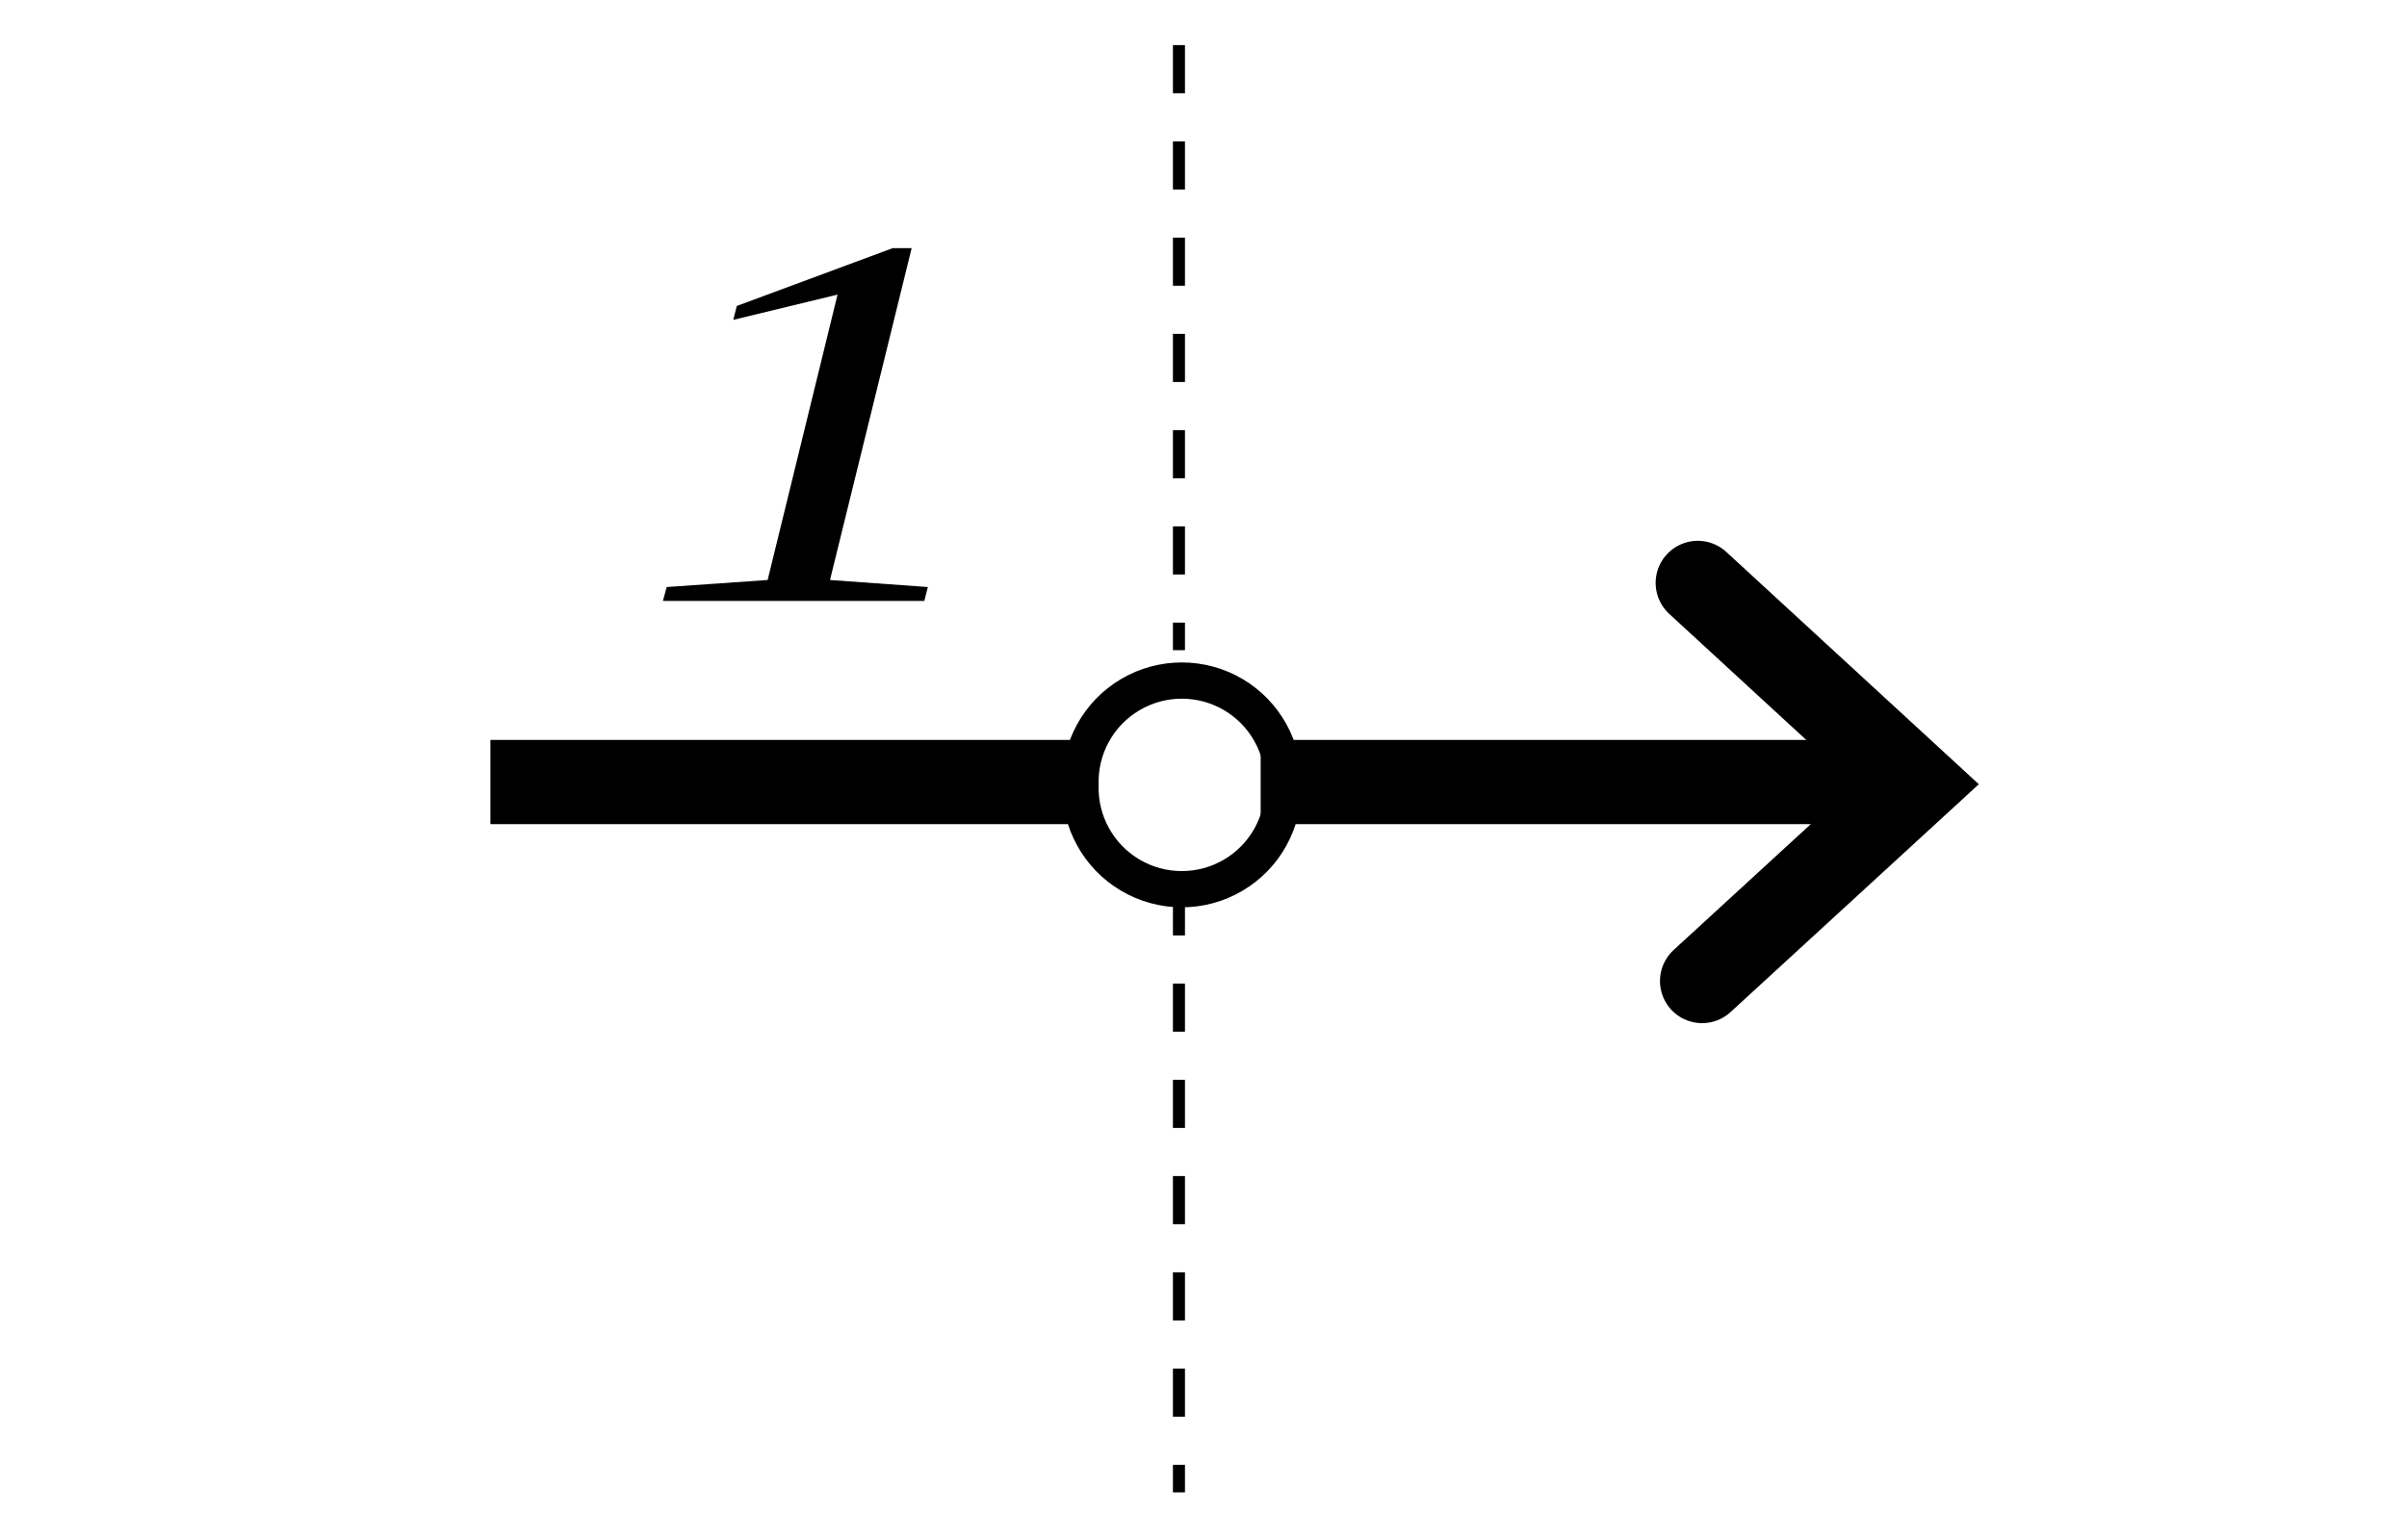
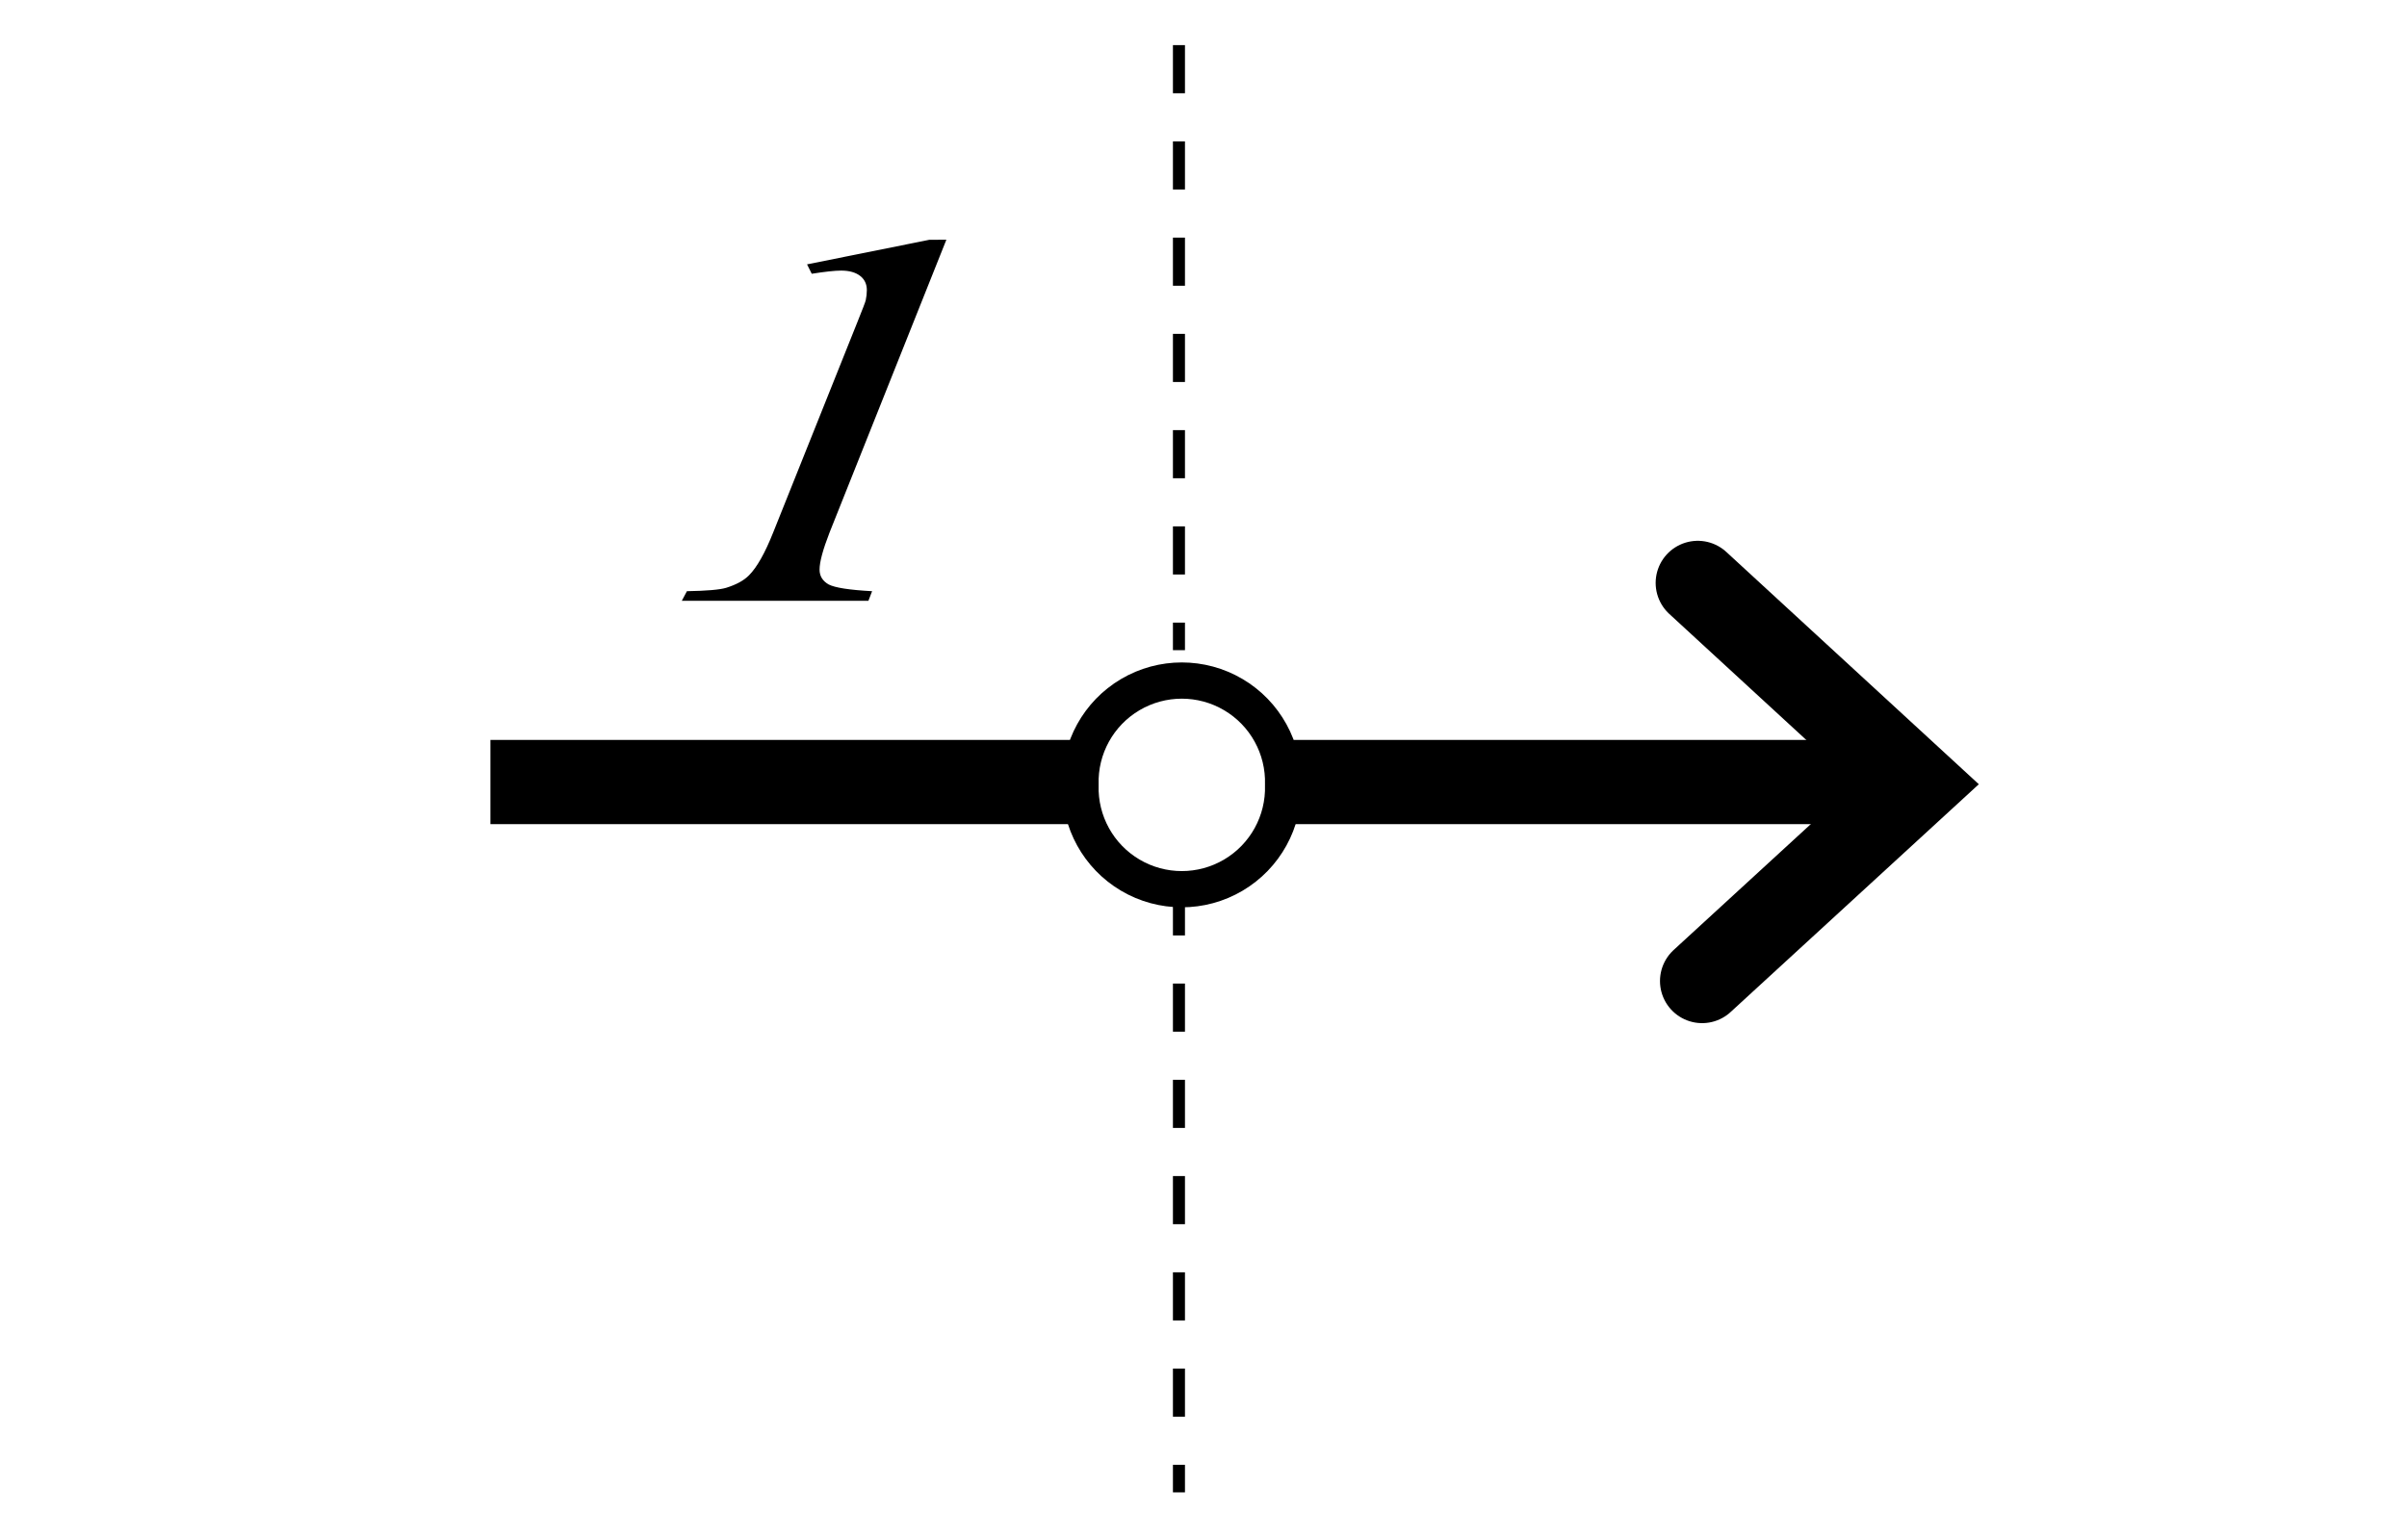
<svg xmlns="http://www.w3.org/2000/svg" height="128" width="200">
  <g fill="none" stroke="#000">
-     <path d="m104.75 65h52.42" stroke-width="7" />
+     <path d="m105.94 65h51.23" stroke-width="7" />
    <path d="m97.96 73.75v50.29" stroke-dasharray="4 4" />
    <path d="m141.07 48.45 18.18 16.73-17.82 16.36" stroke-linecap="round" stroke-width="7" />
  </g>
-   <text font-family="Times New Roman" font-size="14.52" font-style="italic" transform="scale(1.18 .85)" x="44.82" y="58.76">
-     <tspan font-size="52.26" x="44.82" y="58.76">1</tspan>
-   </text>
+   <path d="m66.64 23.44-8.22 28.61q-.71 2.53-.71 3.65 0 .94.64 1.45.66.48 3.06.66l-.26.94h-13.14l.36-.94q2.09-.05 2.76-.33 1.07-.46 1.61-1.22.84-1.17 1.71-4.21l5.92-20.54q.54-1.86.59-2.14.08-.51.08-1 0-.89-.48-1.4-.48-.51-1.33-.51-.66 0-2.07.31l-.33-.92 8.6-2.4z" transform="scale(1.18 .85)" />
  <g fill="none" stroke="#000">
    <path d="m75.75 63.13a11.38 11.38 0 1 1 -22.75 0 11.38 11.38 0 1 1 22.75 0z" stroke-width="4.07" transform="matrix(.74 0 0 .74 50.56 18.52)" />
    <path d="m40.75 65h48.42" stroke-width="7" />
    <path d="m97.96 3.75v50.29" stroke-dasharray="4 4" />
  </g>
</svg>
